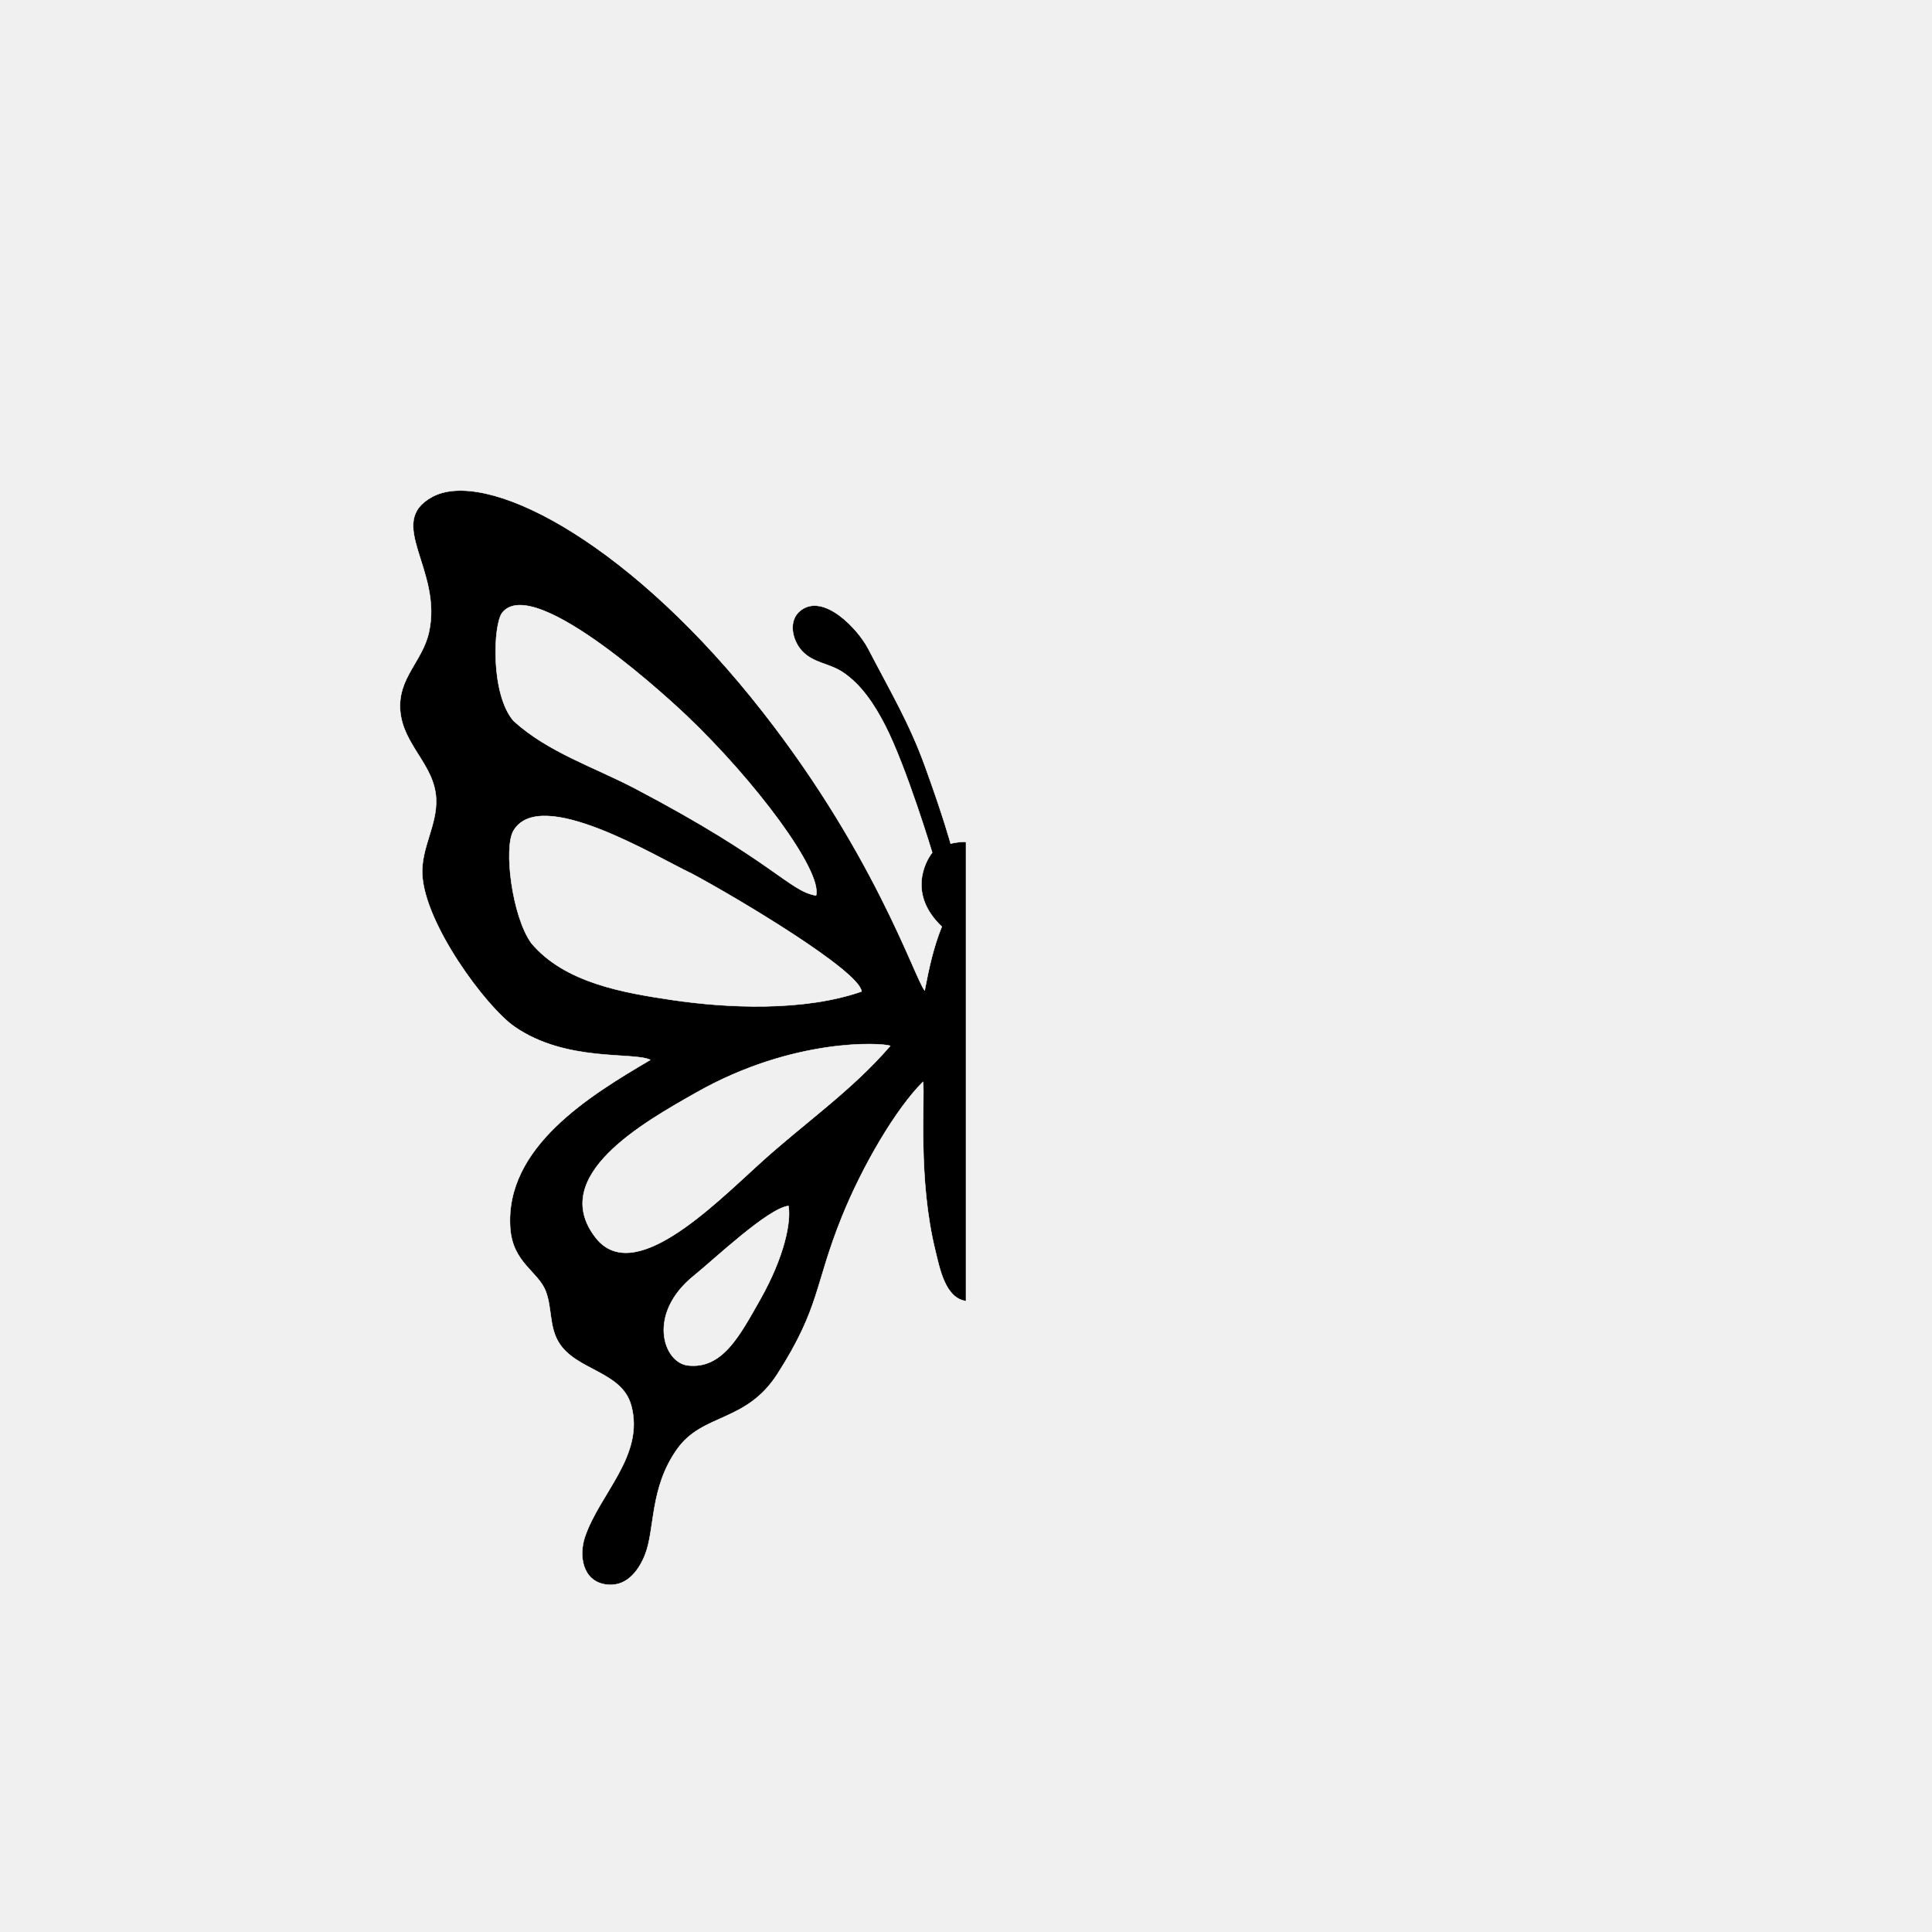
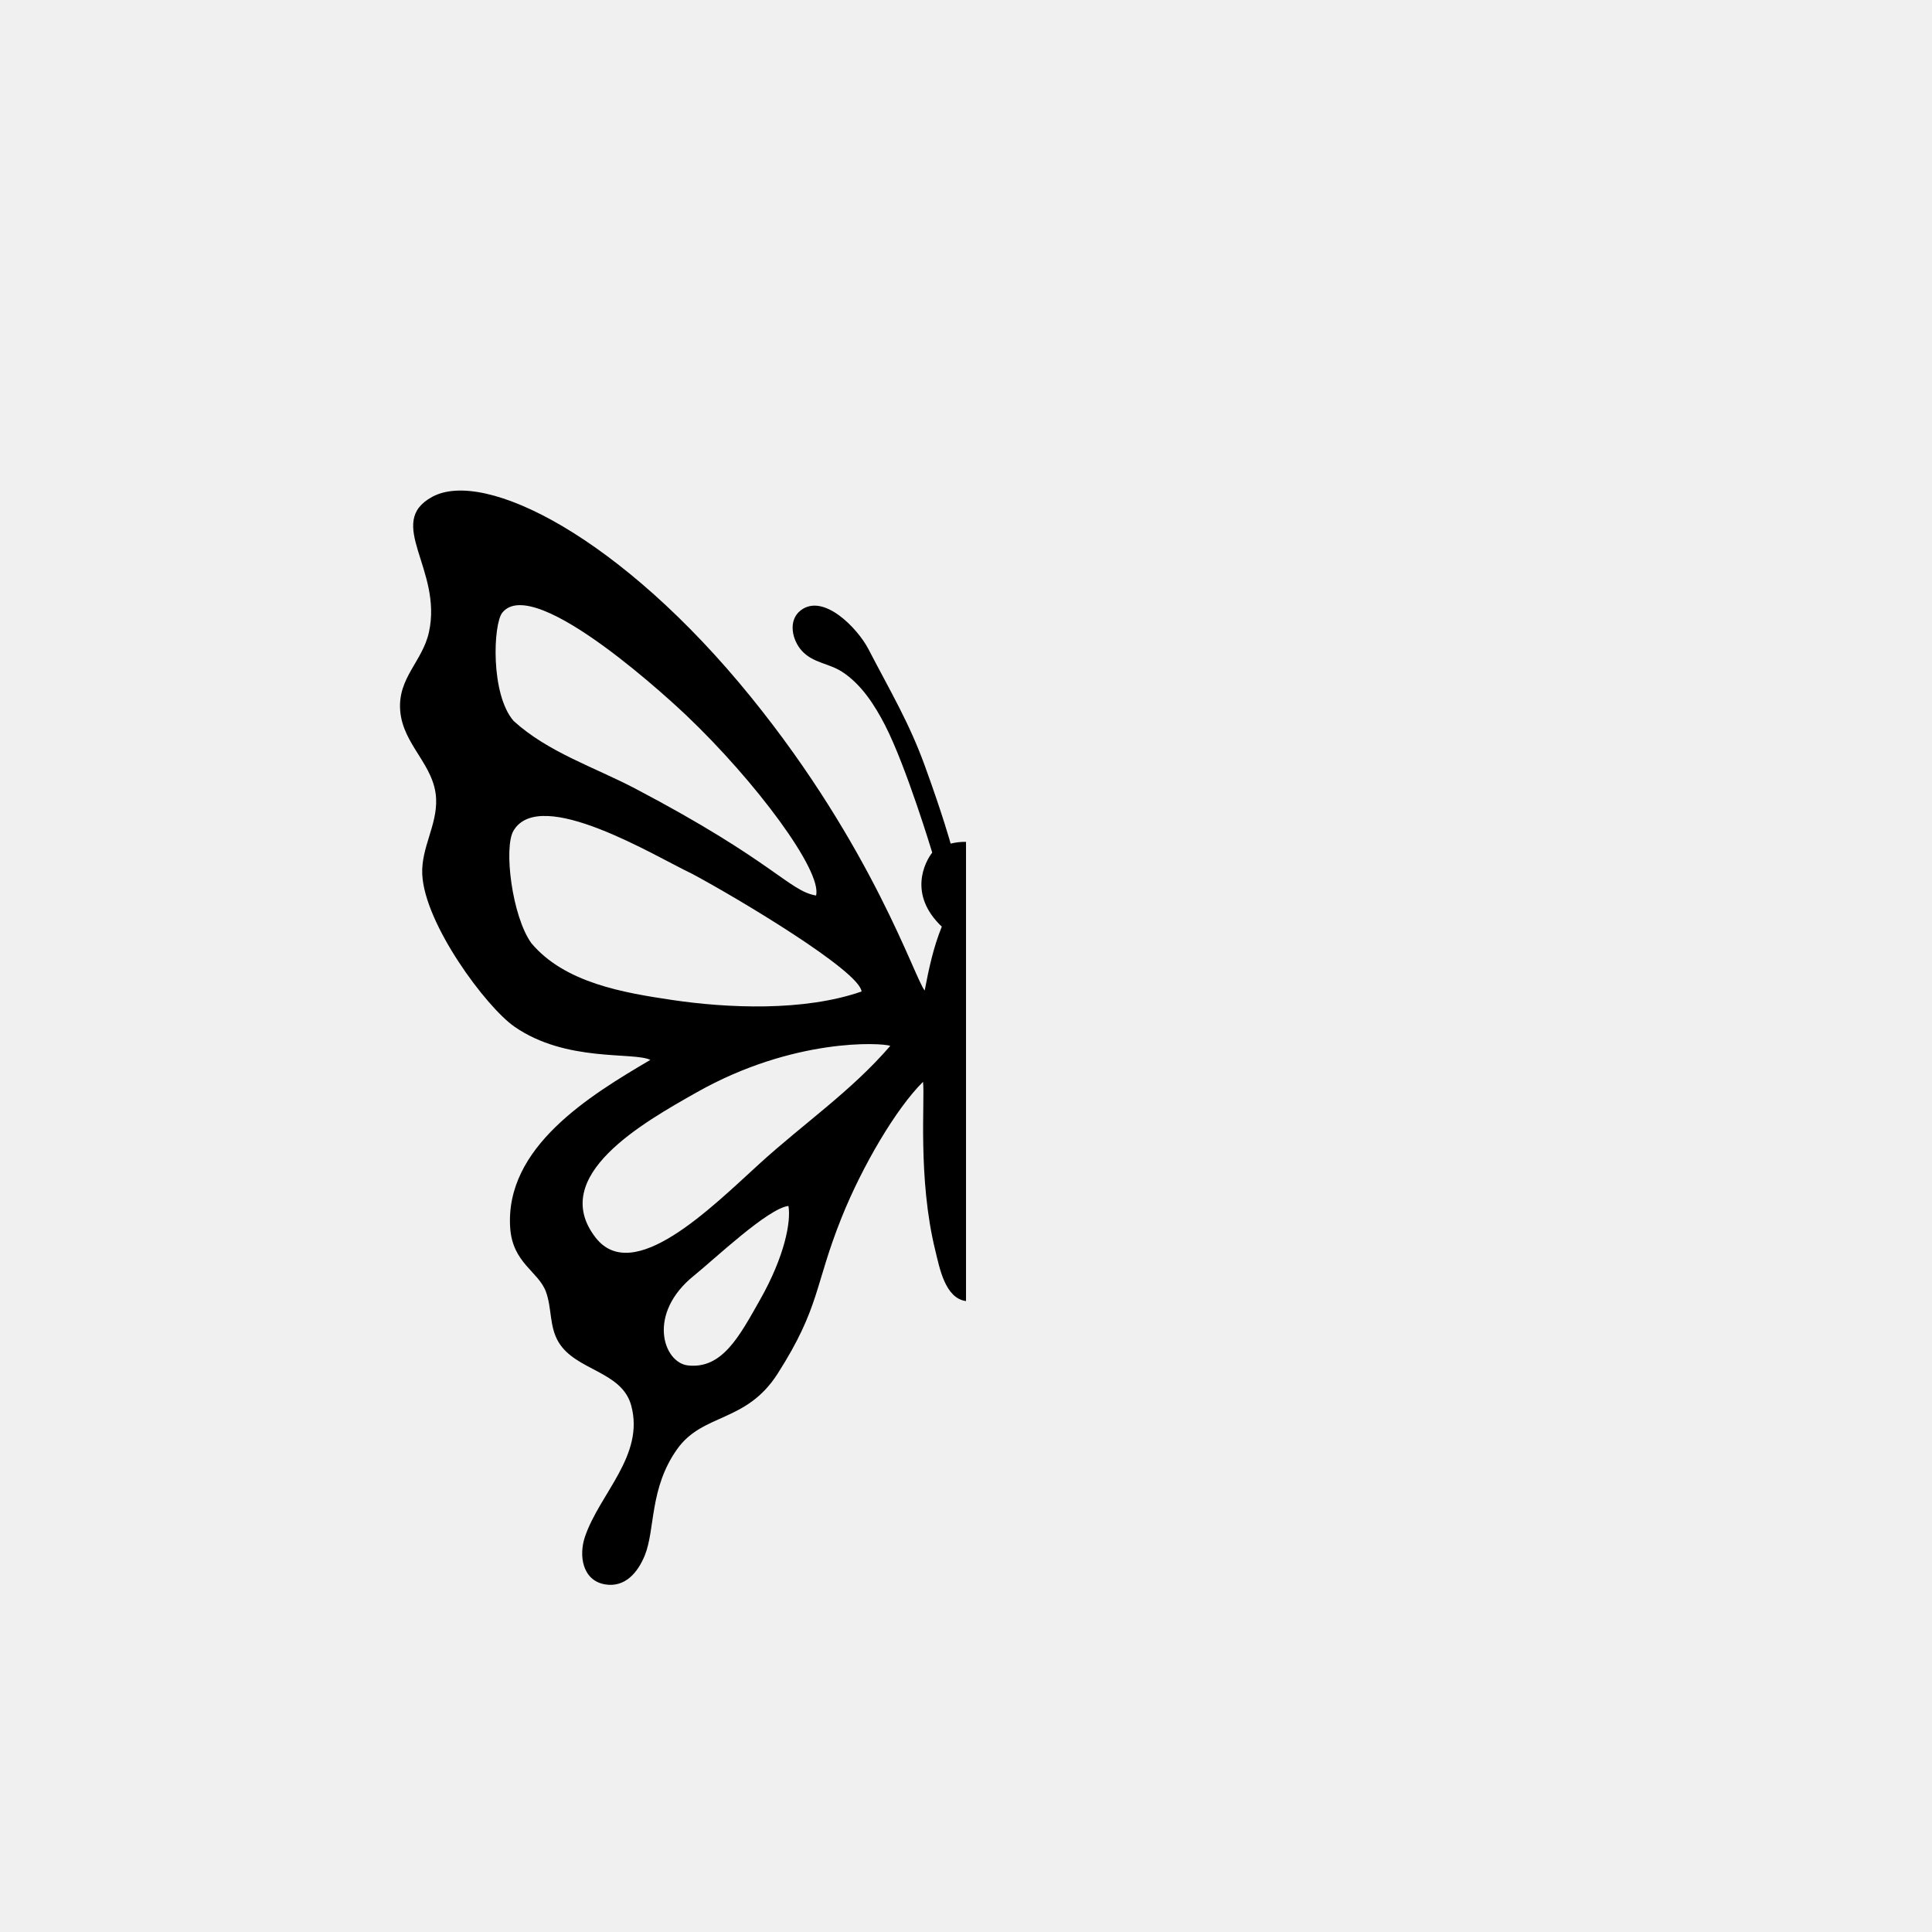
<svg xmlns="http://www.w3.org/2000/svg" id="svg2" width="128" height="128" version="1.1">
-   <path id="path2" d="m61.263 65.622c0.282-1.47 0.572-2.842 1.134-4.229-2.241-2.129-1.133-4.267-0.635-4.907 0 0-1.713-5.69-3.128-8.444-0.681-1.325-1.575-2.714-2.845-3.535-0.875-0.566-1.92-0.577-2.664-1.389-0.644-0.703-0.937-2.01-0.082-2.675 1.516-1.179 3.784 1.2 4.486 2.55 1.493 2.875 2.698 4.87 3.745 7.748 1.228 3.377 1.707 5.149 1.707 5.149 0.349-0.082 0.686-0.121 1.02-0.115v30.424c-1.388-0.182-1.753-2.209-2.026-3.313-1.19-4.804-0.684-10.102-0.823-11.212-1.79 1.774-4.021 5.579-5.386 8.973-1.818 4.522-1.415 5.934-4.25 10.369-2.087 3.265-4.944 2.59-6.651 4.99-1.845 2.593-1.447 5.306-2.14 7.028-0.452 1.123-1.301 2.167-2.646 1.934-1.5-0.26-1.741-1.917-1.327-3.144 0.972-2.877 3.964-5.388 3.069-8.7-0.622-2.303-3.687-2.302-4.821-4.215-0.617-1.04-0.427-2.246-0.836-3.341-0.497-1.334-2.207-1.888-2.363-4.223-0.356-5.346 5.27-8.761 9.285-11.124-1.111-0.548-5.568 0.18-8.999-2.199-1.886-1.307-5.975-6.824-6.112-10.112-0.073-1.76 0.998-3.244 0.918-4.994-0.102-2.258-2.197-3.542-2.379-5.838-0.172-2.167 1.478-3.253 1.905-5.196 0.915-4.158-2.931-7.25 0.215-8.964 3.468-1.89 12.53 2.666 21.128 13.276 8.09 9.982 10.837 18.635 11.502 19.43zm-7.197-6.292c0.42-1.63-4.01-7.576-8.602-11.942-0.511-0.485-10.044-9.485-12.187-6.794-0.602 0.756-0.79 5.391 0.749 7.168 2.28 2.078 5.334 3.055 8.05 4.478 9.2 4.831 10.197 6.794 11.99 7.09zm3.015 6.36c-0.129-1.362-8.25-6.206-11.215-7.792-2.422-1.143-10.074-5.851-11.846-2.86-0.659 1.113-0.101 5.663 1.183 7.448 2.208 2.635 6.127 3.29 9.331 3.765 3.648 0.542 8.721 0.773 12.548-0.562zm1.903 3.6c-0.603-0.211-6.427-0.538-12.833 3.085-3.516 1.989-9.849 5.532-6.698 9.61 2.482 3.212 7.654-1.958 10.838-4.861 2.981-2.718 6.074-4.8 8.694-7.834zm-6.748 10.606c-1.374 0.171-4.912 3.534-6.251 4.612-3.151 2.531-2.039 5.772-0.409 5.955 2.277 0.256 3.421-1.954 4.769-4.332 1.653-2.915 2.072-5.21 1.891-6.236z" fill-rule="evenodd" stroke="#fff" stroke-linejoin="round" stroke-width=".029" />
+   <path id="path2" d="m61.263 65.622c0.282-1.47 0.572-2.842 1.134-4.229-2.241-2.129-1.133-4.267-0.635-4.907 0 0-1.713-5.69-3.128-8.444-0.681-1.325-1.575-2.714-2.845-3.535-0.875-0.566-1.92-0.577-2.664-1.389-0.644-0.703-0.937-2.01-0.082-2.675 1.516-1.179 3.784 1.2 4.486 2.55 1.493 2.875 2.698 4.87 3.745 7.748 1.228 3.377 1.707 5.149 1.707 5.149 0.349-0.082 0.686-0.121 1.02-0.115v30.424c-1.388-0.182-1.753-2.209-2.026-3.313-1.19-4.804-0.684-10.102-0.823-11.212-1.79 1.774-4.021 5.579-5.386 8.973-1.818 4.522-1.415 5.934-4.25 10.369-2.087 3.265-4.944 2.59-6.651 4.99-1.845 2.593-1.447 5.306-2.14 7.028-0.452 1.123-1.301 2.167-2.646 1.934-1.5-0.26-1.741-1.917-1.327-3.144 0.972-2.877 3.964-5.388 3.069-8.7-0.622-2.303-3.687-2.302-4.821-4.215-0.617-1.04-0.427-2.246-0.836-3.341-0.497-1.334-2.207-1.888-2.363-4.223-0.356-5.346 5.27-8.761 9.285-11.124-1.111-0.548-5.568 0.18-8.999-2.199-1.886-1.307-5.975-6.824-6.112-10.112-0.073-1.76 0.998-3.244 0.918-4.994-0.102-2.258-2.197-3.542-2.379-5.838-0.172-2.167 1.478-3.253 1.905-5.196 0.915-4.158-2.931-7.25 0.215-8.964 3.468-1.89 12.53 2.666 21.128 13.276 8.09 9.982 10.837 18.635 11.502 19.43zm-7.197-6.292c0.42-1.63-4.01-7.576-8.602-11.942-0.511-0.485-10.044-9.485-12.187-6.794-0.602 0.756-0.79 5.391 0.749 7.168 2.28 2.078 5.334 3.055 8.05 4.478 9.2 4.831 10.197 6.794 11.99 7.09zm3.015 6.36c-0.129-1.362-8.25-6.206-11.215-7.792-2.422-1.143-10.074-5.851-11.846-2.86-0.659 1.113-0.101 5.663 1.183 7.448 2.208 2.635 6.127 3.29 9.331 3.765 3.648 0.542 8.721 0.773 12.548-0.562zm1.903 3.6c-0.603-0.211-6.427-0.538-12.833 3.085-3.516 1.989-9.849 5.532-6.698 9.61 2.482 3.212 7.654-1.958 10.838-4.861 2.981-2.718 6.074-4.8 8.694-7.834zm-6.748 10.606c-1.374 0.171-4.912 3.534-6.251 4.612-3.151 2.531-2.039 5.772-0.409 5.955 2.277 0.256 3.421-1.954 4.769-4.332 1.653-2.915 2.072-5.21 1.891-6.236z" fill-rule="evenodd" />
</svg>
